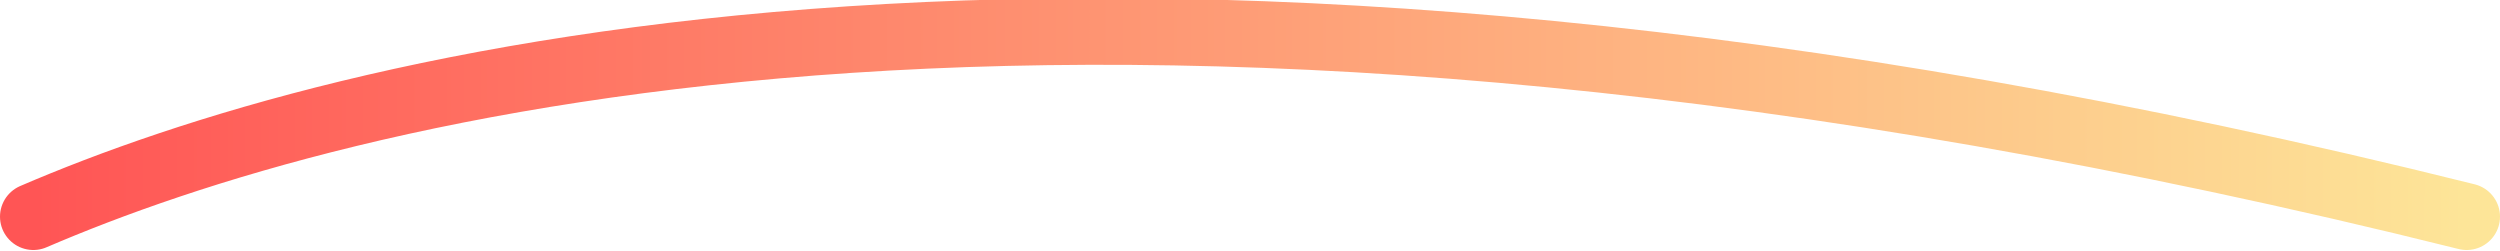
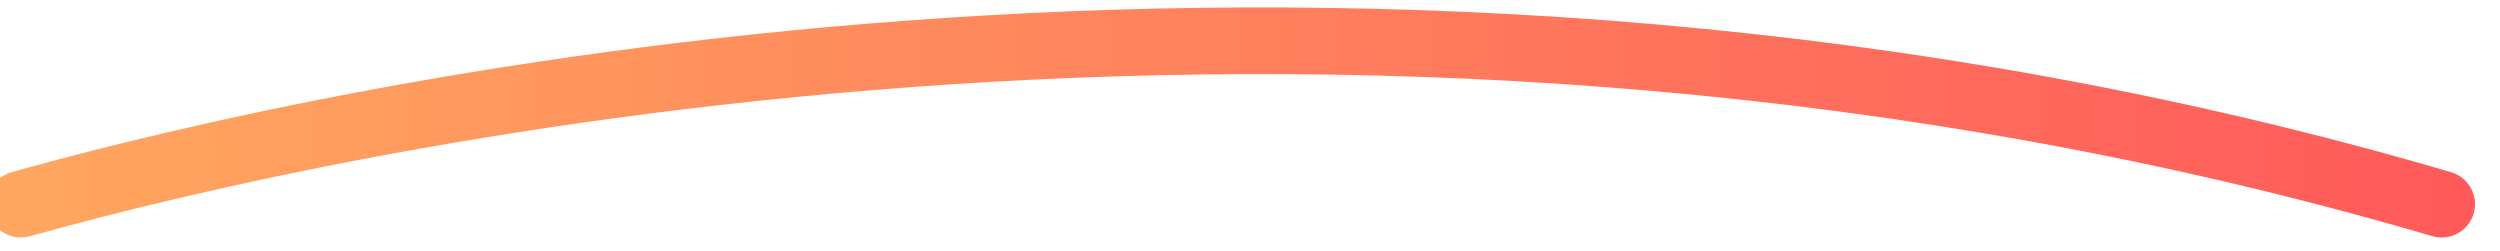
<svg xmlns="http://www.w3.org/2000/svg" width="300" height="30" viewBox="0 0 300 30" fill="none">
-   <path d="M4 26C40.416 10.333 131.543 -15 296 26" stroke="url(#paint0_linear_2_26)" stroke-width="8" stroke-linecap="round" />
+   <path d="M2.5 24.5C41.833 13.5 163.5 -13.5 293 24.5" stroke="url(#paint0_linear_1_2)" stroke-width="8" stroke-linecap="round" />
  <defs>
-     <linearGradient id="paint0_linear_2_26" x1="4" y1="26" x2="296" y2="26" gradientUnits="userSpaceOnUse">
-       <stop stop-color="#FF5555" />
-       <stop offset="1" stop-color="#FDE598" />
+     <linearGradient id="paint0_linear_1_2" x1="293" y1="24.5" x2="-22" y2="24.5" gradientUnits="userSpaceOnUse">
+       <stop stop-color="#FF5B5B" />
+       <stop offset="1" stop-color="#FFAD60" />
    </linearGradient>
  </defs>
</svg>
